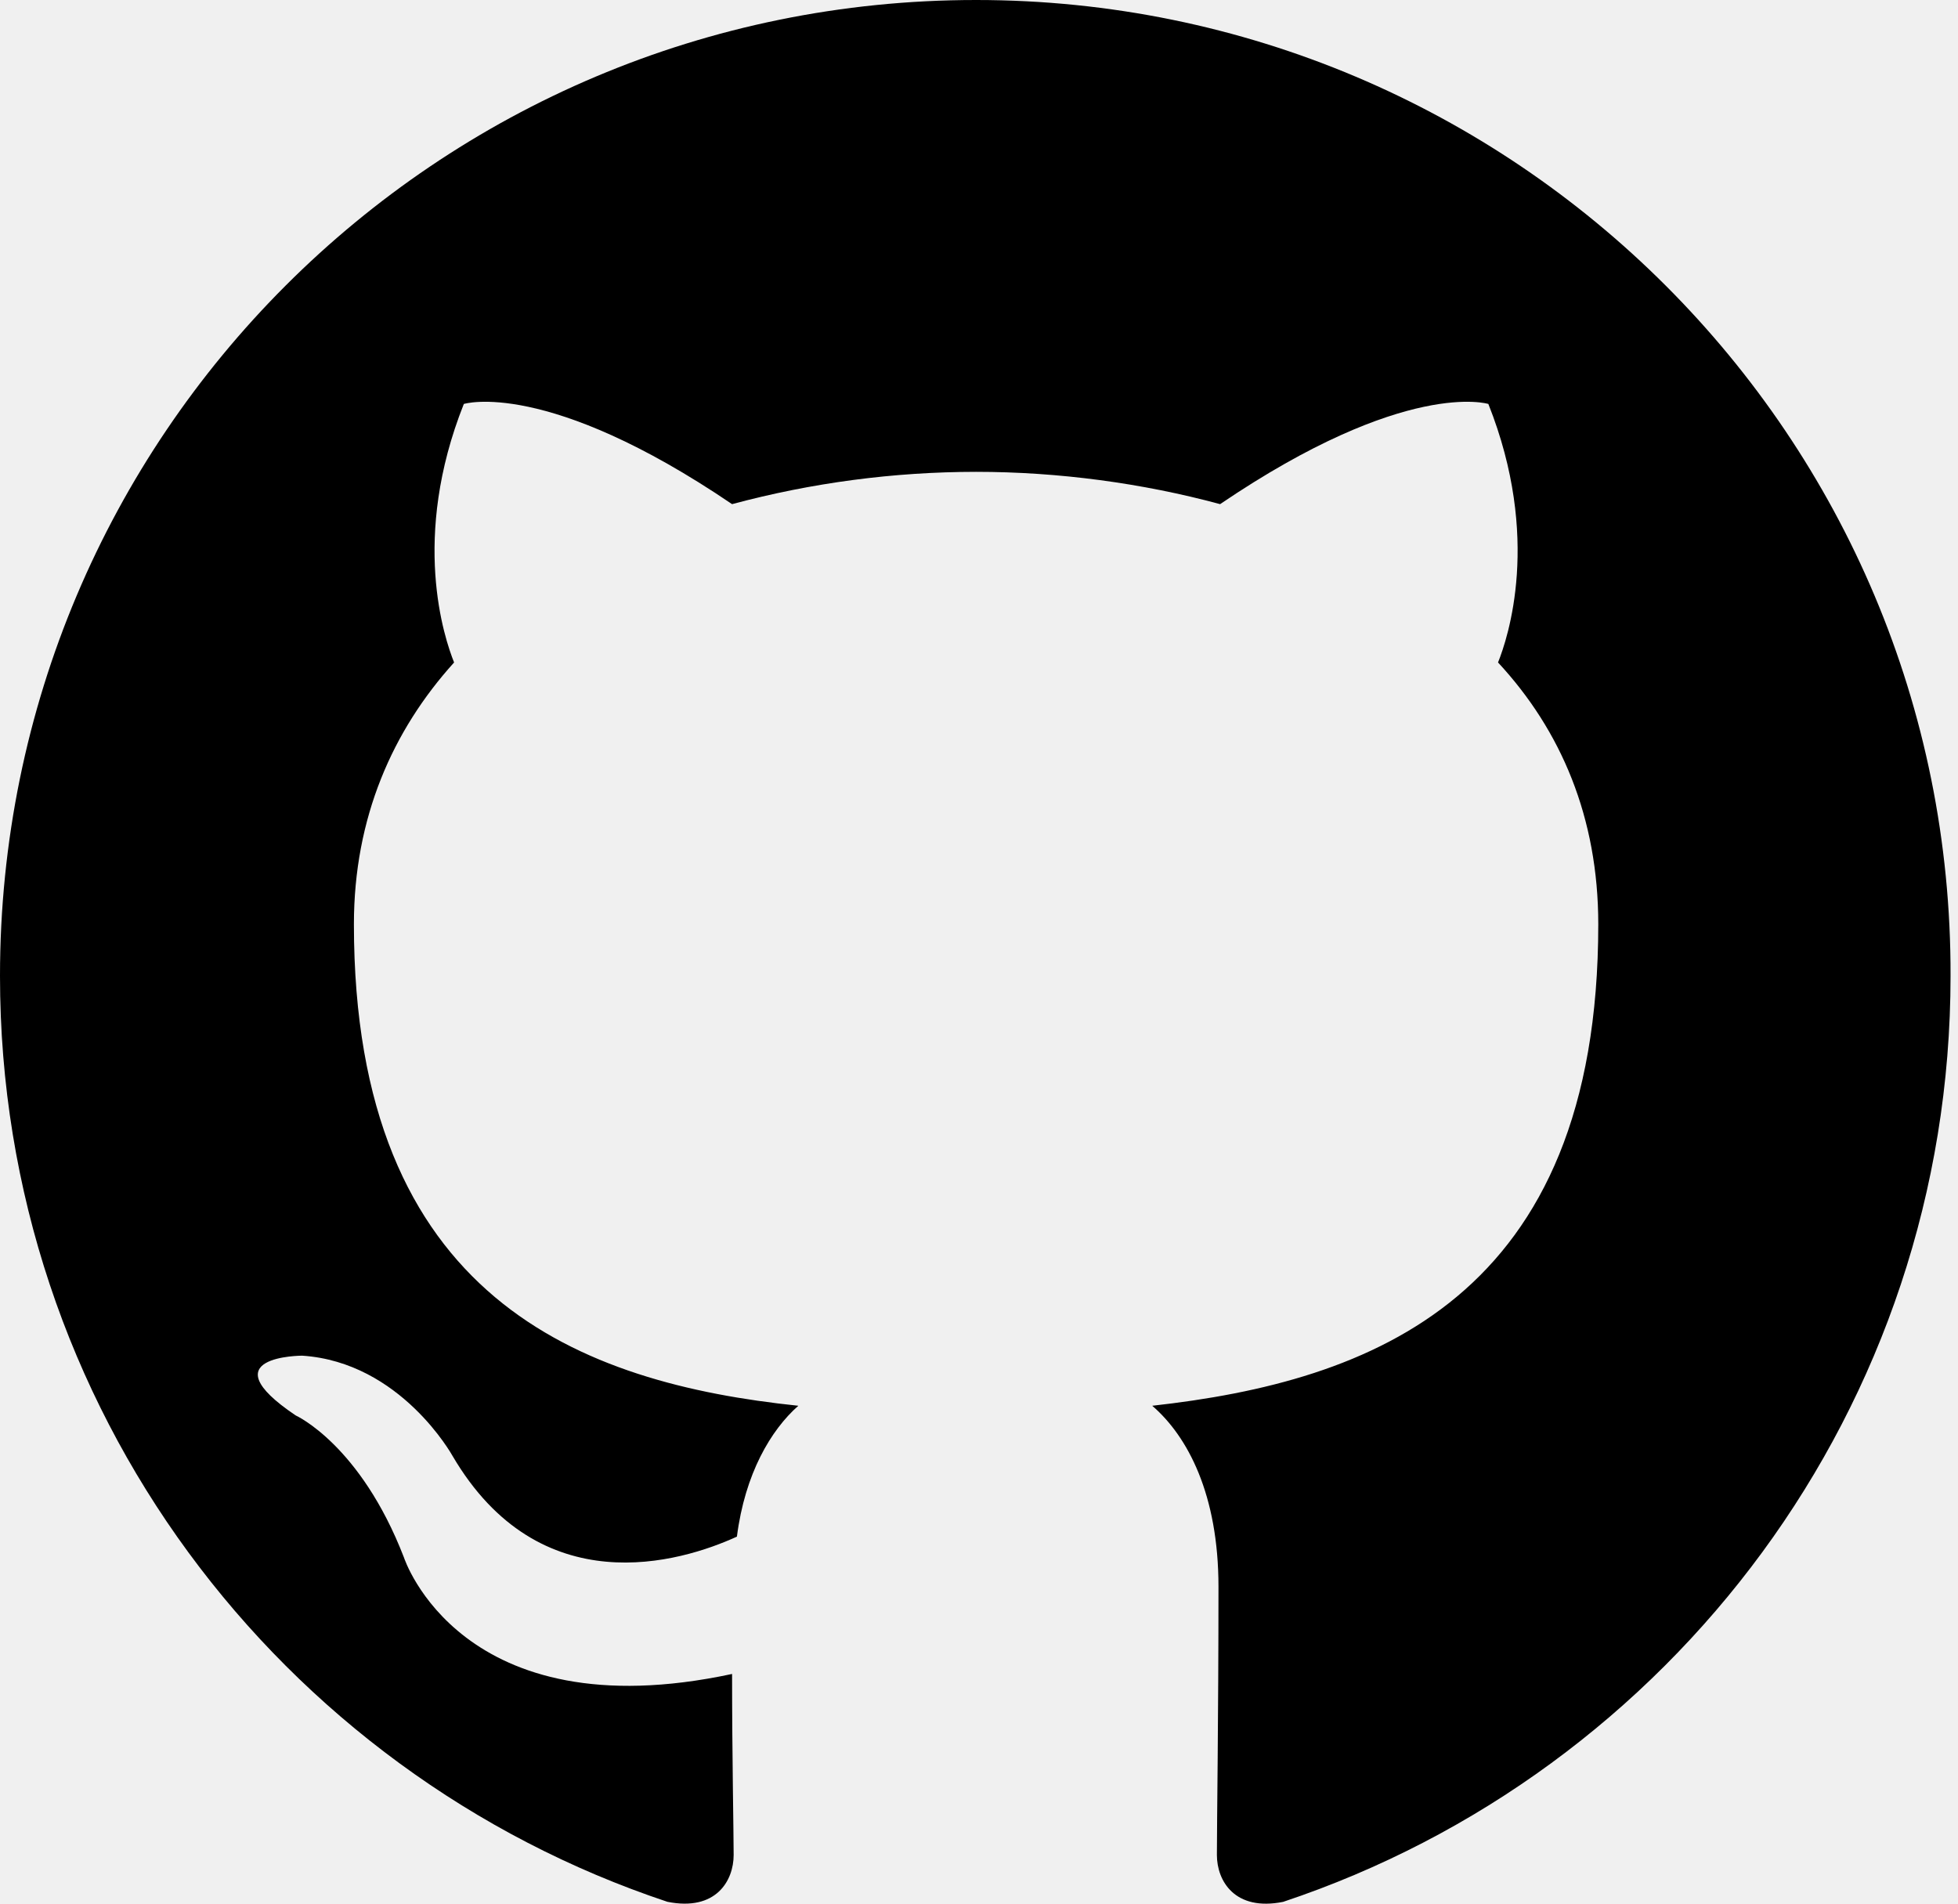
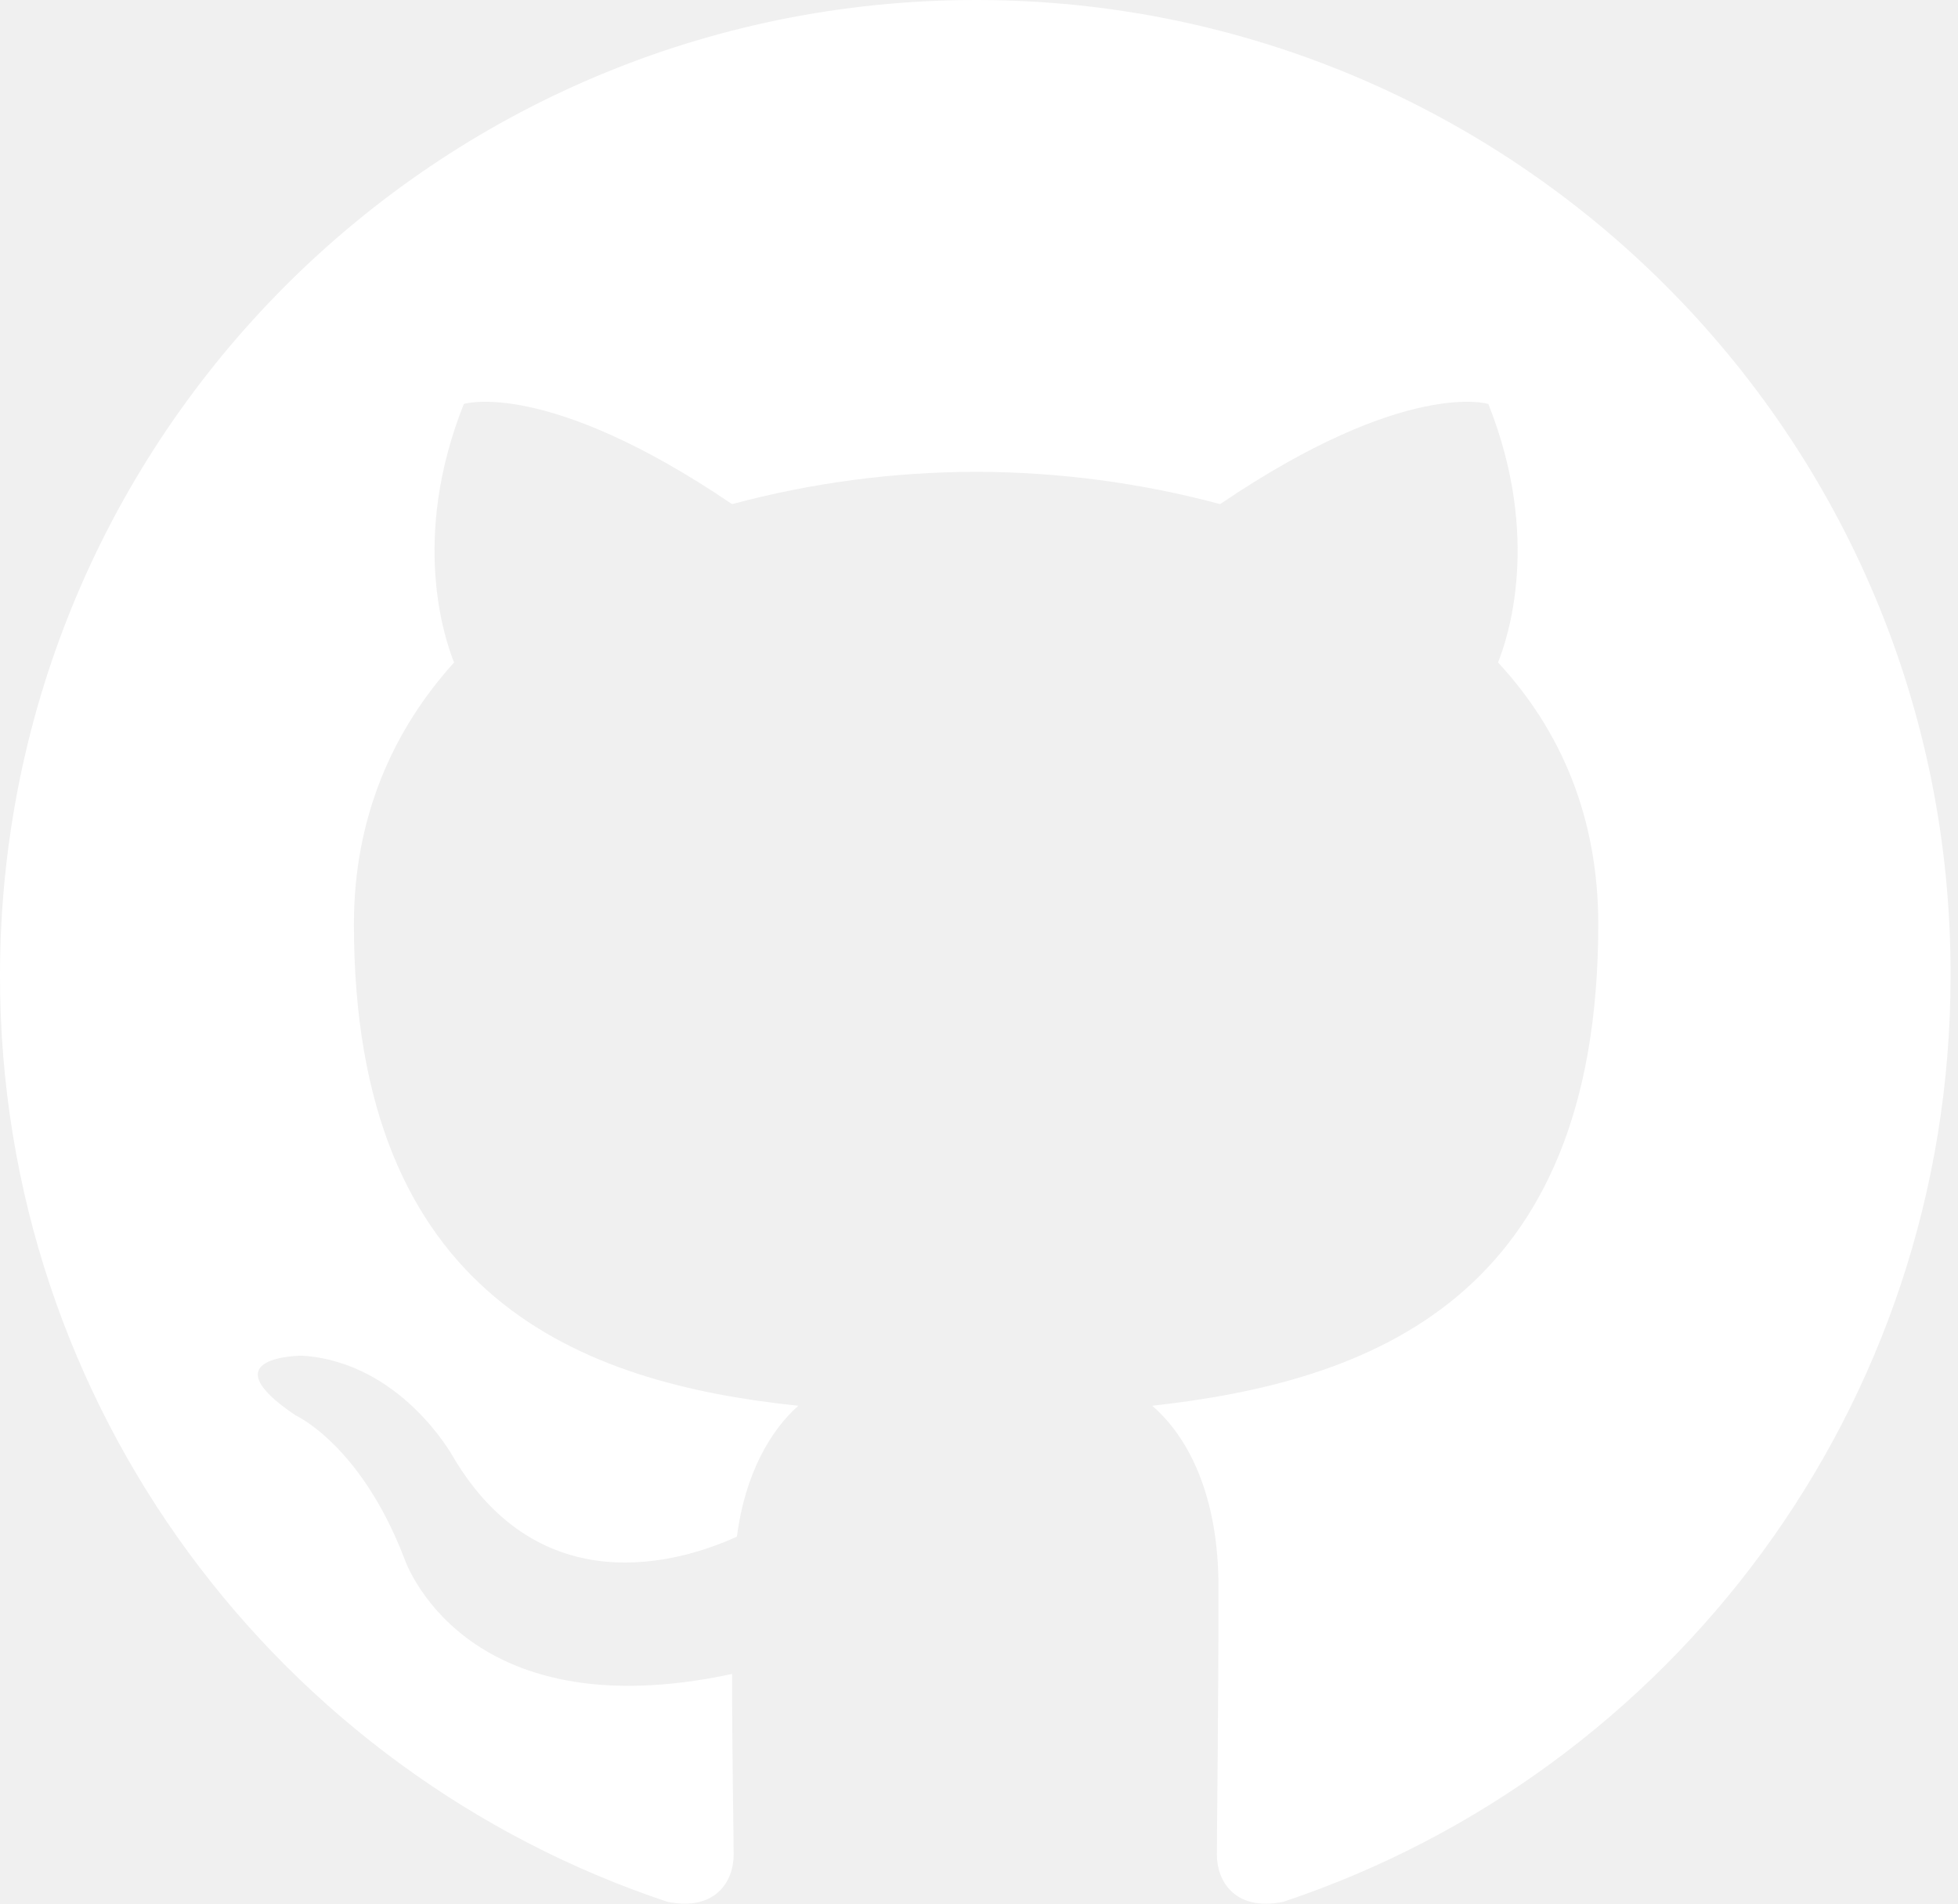
<svg xmlns="http://www.w3.org/2000/svg" width="36" height="35" viewBox="0 0 36 35" fill="none">
  <g clip-path="url(#clip0_11_3)">
-     <path fill-rule="evenodd" clip-rule="evenodd" d="M17.946 0C8.022 0 0 8.021 0 17.944C0 25.876 5.14 32.59 12.271 34.966C13.163 35.145 13.489 34.58 13.489 34.105C13.489 33.689 13.46 32.263 13.46 30.777C8.468 31.847 7.428 28.638 7.428 28.638C6.626 26.559 5.437 26.024 5.437 26.024C3.803 24.925 5.556 24.925 5.556 24.925C7.369 25.044 8.32 26.767 8.32 26.767C9.924 29.5 12.509 28.728 13.549 28.252C13.697 27.094 14.173 26.292 14.678 25.846C10.696 25.43 6.507 23.885 6.507 16.993C6.507 15.032 7.22 13.428 8.349 12.18C8.171 11.735 7.547 9.893 8.528 7.427C8.528 7.427 10.043 6.952 13.46 9.269C14.922 8.876 16.431 8.676 17.946 8.675C19.462 8.675 21.006 8.883 22.433 9.269C25.85 6.952 27.365 7.427 27.365 7.427C28.346 9.893 27.721 11.735 27.543 12.18C28.702 13.428 29.386 15.032 29.386 16.993C29.386 23.885 25.196 25.4 21.185 25.846C21.839 26.41 22.403 27.48 22.403 29.173C22.403 31.579 22.374 33.511 22.374 34.105C22.374 34.58 22.701 35.145 23.592 34.967C30.723 32.589 35.863 25.876 35.863 17.944C35.892 8.021 27.84 0 17.946 0Z" fill="currentColor" />
+     <path fill-rule="evenodd" clip-rule="evenodd" d="M17.946 0C8.022 0 0 8.021 0 17.944C0 25.876 5.14 32.59 12.271 34.966C13.163 35.145 13.489 34.58 13.489 34.105C13.489 33.689 13.46 32.263 13.46 30.777C8.468 31.847 7.428 28.638 7.428 28.638C6.626 26.559 5.437 26.024 5.437 26.024C3.803 24.925 5.556 24.925 5.556 24.925C7.369 25.044 8.32 26.767 8.32 26.767C9.924 29.5 12.509 28.728 13.549 28.252C13.697 27.094 14.173 26.292 14.678 25.846C10.696 25.43 6.507 23.885 6.507 16.993C6.507 15.032 7.22 13.428 8.349 12.18C8.171 11.735 7.547 9.893 8.528 7.427C8.528 7.427 10.043 6.952 13.46 9.269C14.922 8.876 16.431 8.676 17.946 8.675C19.462 8.675 21.006 8.883 22.433 9.269C25.85 6.952 27.365 7.427 27.365 7.427C28.346 9.893 27.721 11.735 27.543 12.18C28.702 13.428 29.386 15.032 29.386 16.993C29.386 23.885 25.196 25.4 21.185 25.846C21.839 26.41 22.403 27.48 22.403 29.173C22.403 31.579 22.374 33.511 22.374 34.105C22.374 34.58 22.701 35.145 23.592 34.967C30.723 32.589 35.863 25.876 35.863 17.944C35.892 8.021 27.84 0 17.946 0Z" fill="white" />
  </g>
  <defs>
    <clipPath id="clip0_11_3">
-       <rect width="36" height="35" fill="currentColor" />
+       <rect width="36" height="35" fill="white" />
    </clipPath>
  </defs>
</svg>
